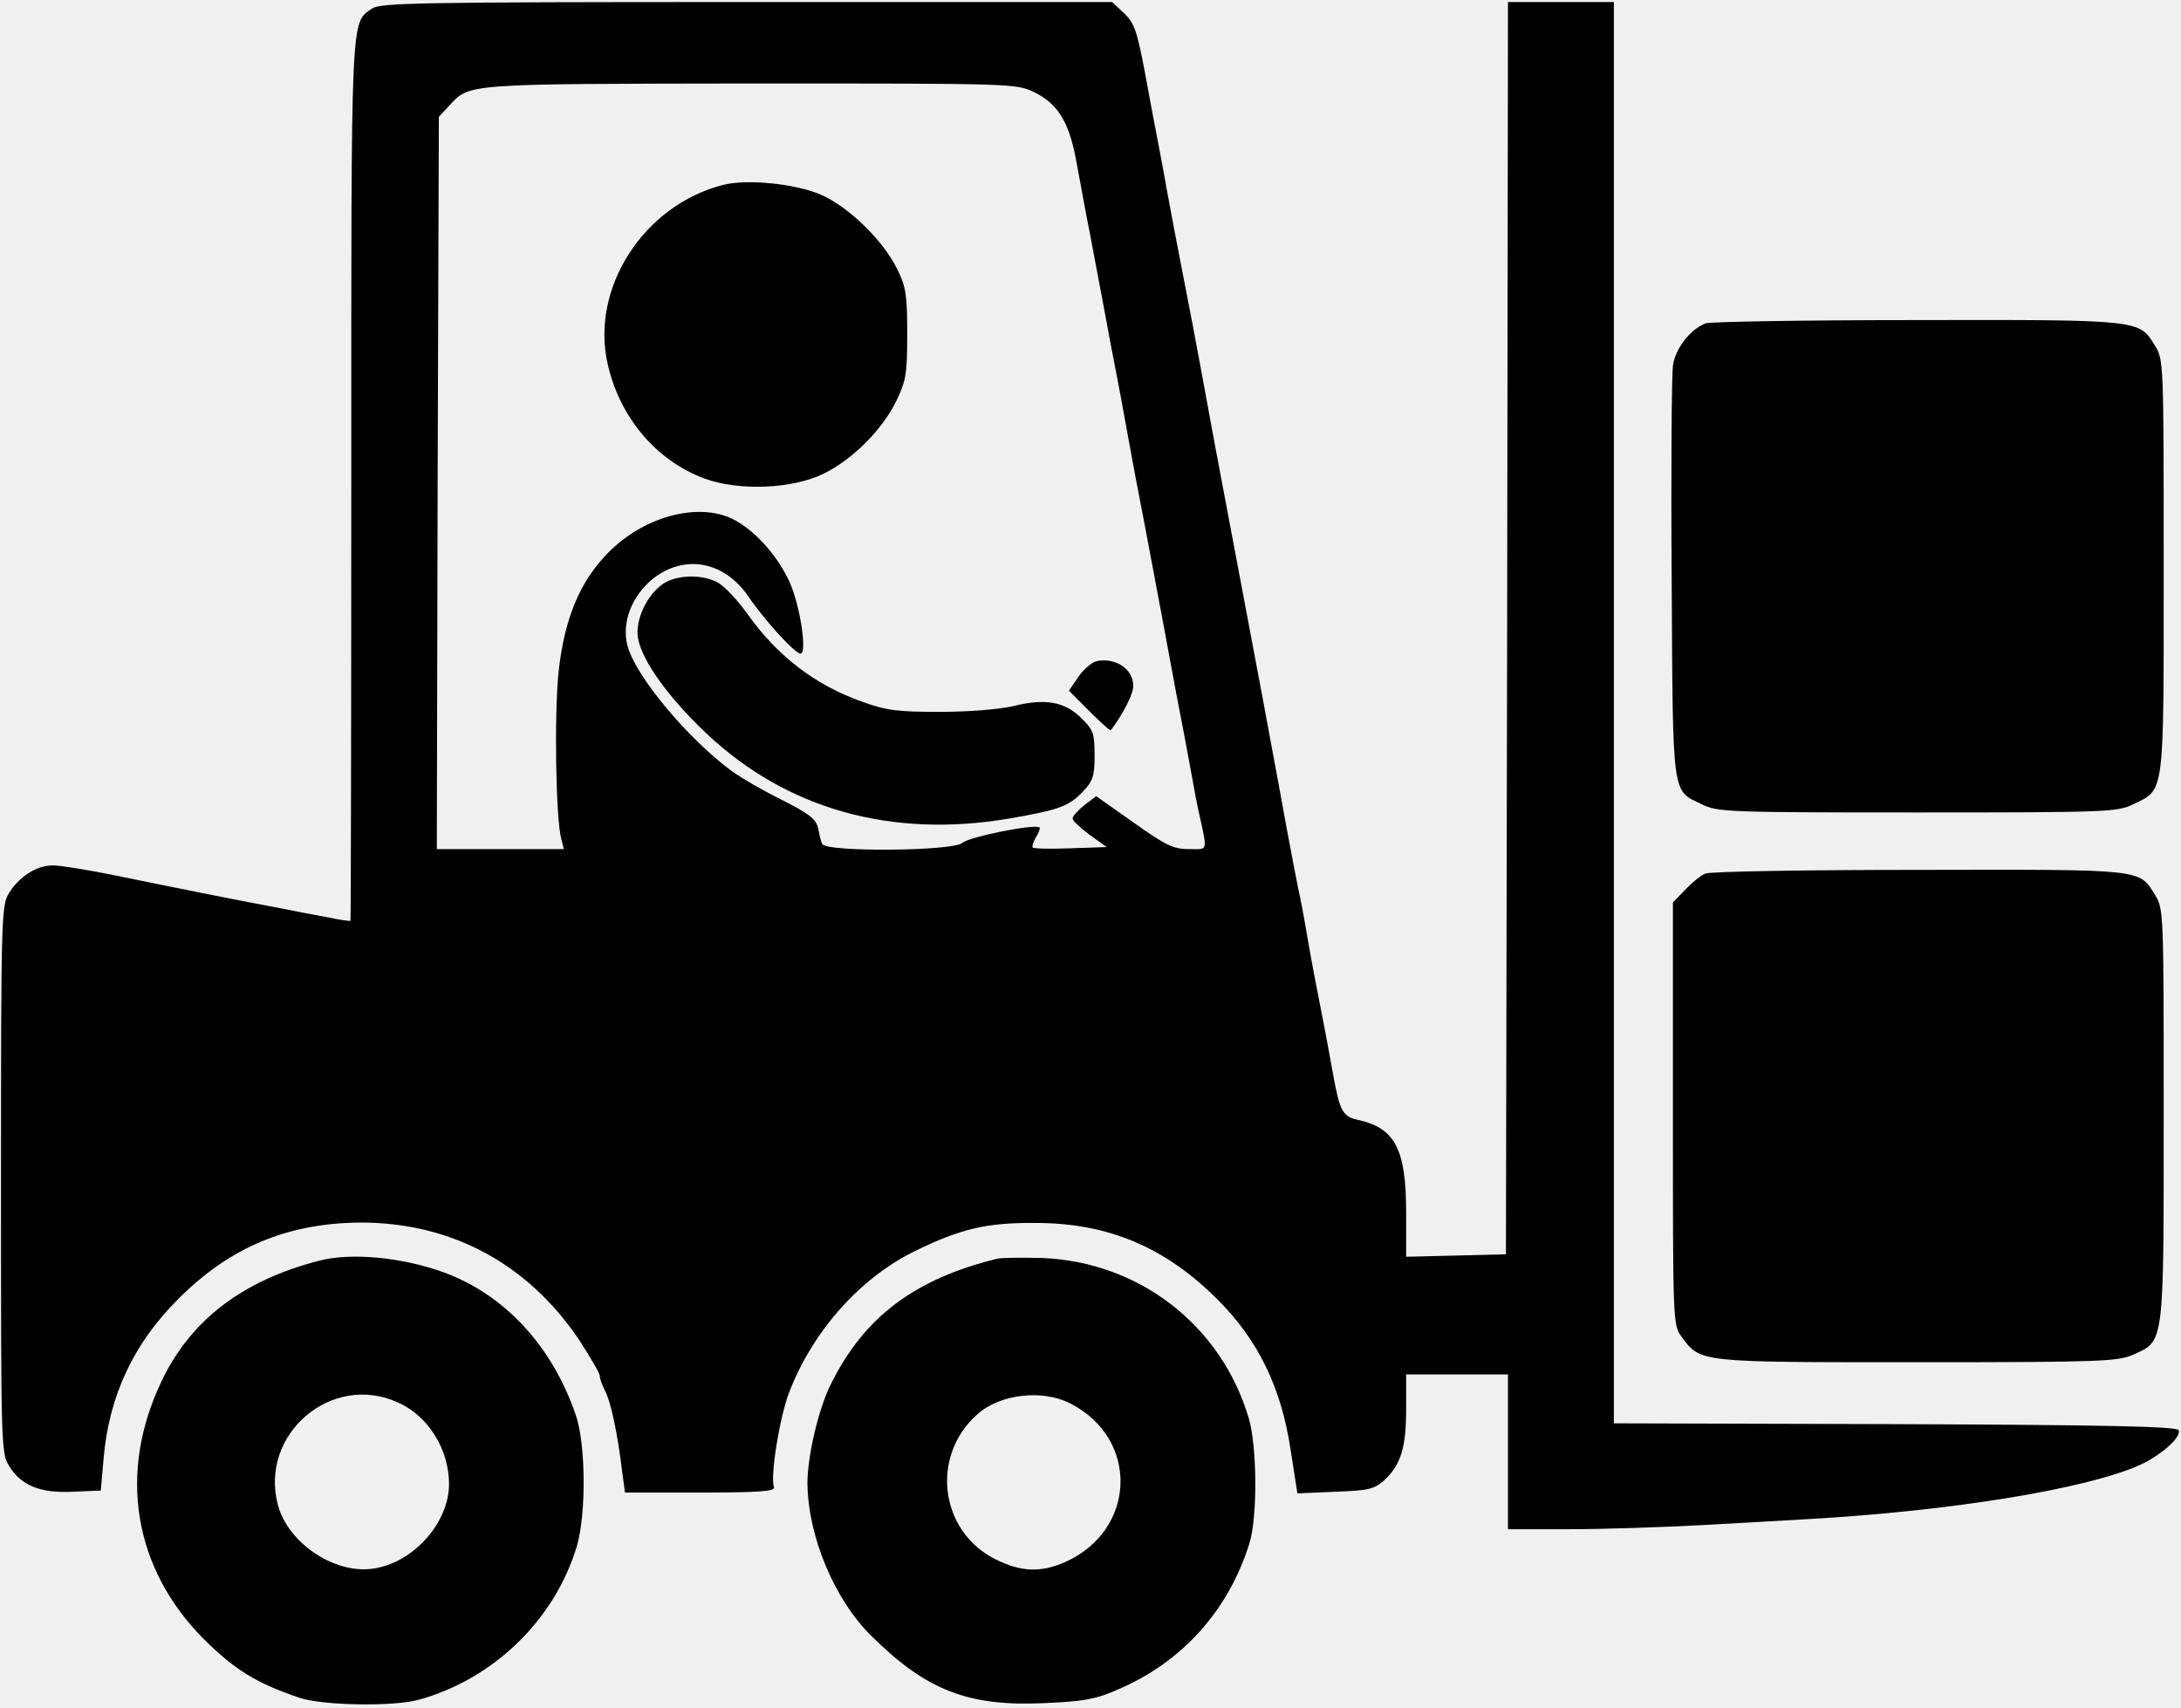
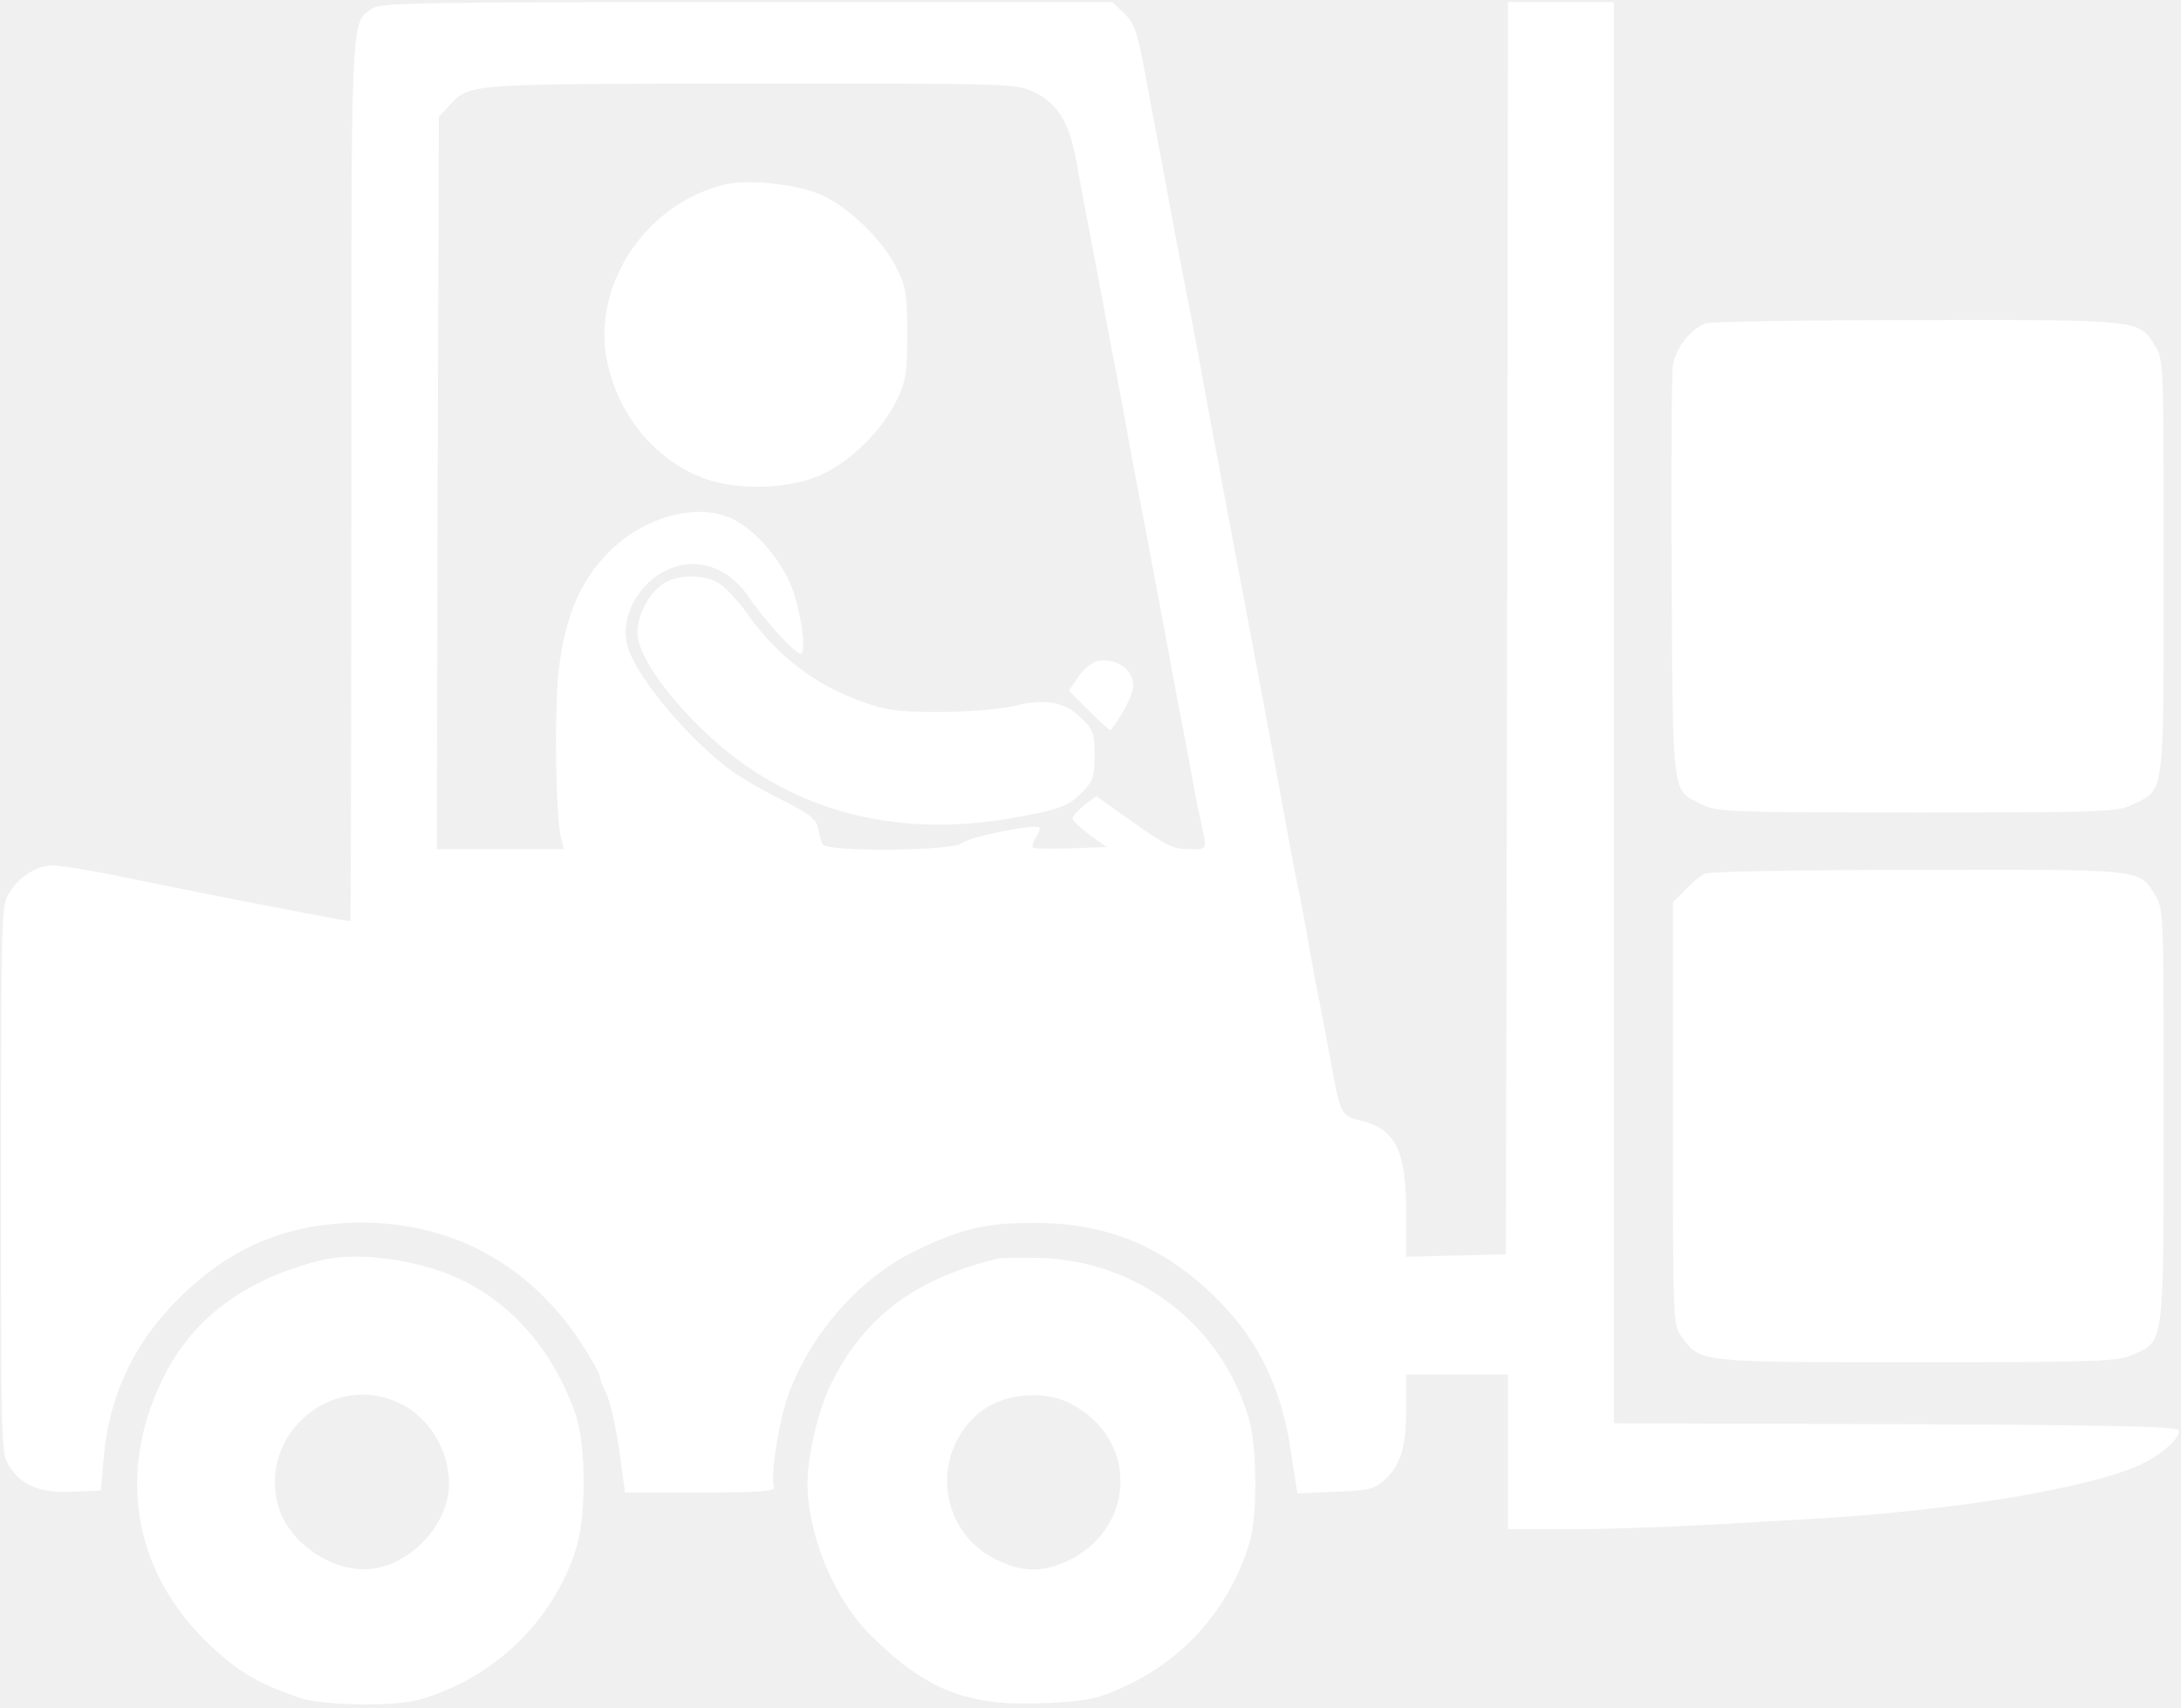
<svg xmlns="http://www.w3.org/2000/svg" width="714" height="559" viewBox="0 0 714 559" fill="none">
-   <path d="M121.8 2.8C114.733 7.733 115 2.8 115 157.467C115 236.533 114.867 301.2 114.733 301.467C114.467 301.6 111.267 301.2 107.667 300.4C103.933 299.733 96.867 298.4 91.667 297.333C80.067 295.2 58.067 290.8 37.267 286.533C28.733 284.8 19.667 283.333 17.267 283.333C11.933 283.333 6.2 287.067 2.867 292.533C0.467 296.533 0.333 300.4 0.333 386.267C0.333 473.6 0.333 475.733 3 480C7 486.4 13.133 488.933 23.933 488.4L33 488L33.933 477.333C35.667 457.2 43.667 439.867 58.333 425.333C75.133 408.4 93.933 400.533 117.667 400.267C147.533 400.133 172.733 413.6 189.667 438.8C193.267 444.4 196.333 449.6 196.333 450.4C196.333 451.333 197.133 453.467 198.067 455.333C199.933 458.8 202.2 469.333 203.667 481.733L204.6 488.667H229.267C248.467 488.667 253.8 488.267 253.4 486.933C252.067 483.6 255.133 464.533 258.2 456.267C265.8 436.133 281.4 418.533 299.267 409.733C314.467 402.267 323 400.267 339 400.4C362.733 400.4 381.4 408.267 398.6 425.467C411.8 438.667 419.4 454.133 422.467 474.4L424.733 488.933L437.133 488.4C448.067 488 449.8 487.6 453.133 484.667C458.6 479.6 460.333 474 460.333 461.333V450H477H493.667V475.333V500.667H514.067C525.133 500.667 544.6 500 557 499.333C569.533 498.667 585.4 497.733 592.333 497.333C639 494.667 683 487.467 700.333 479.733C707.4 476.533 714.067 470.667 713.267 468.267C712.867 467.067 691.933 466.533 620.6 466.267L528.333 466V233.333V0.667H511H493.667L493.4 205.6L493 410.667L476.733 411.067L460.333 411.467V396.933C460.333 376.267 456.733 369.333 444.6 366.667C439.533 365.6 438.6 363.733 436.467 352C435.667 347.6 433.933 338 432.467 330.667C431 323.333 429.133 313.467 428.333 308.667C427.533 303.867 426.333 297.333 425.667 294C424.867 290.667 422.867 279.867 421 270C419.267 260.133 415.533 240.533 413 226.667C408.6 203.2 403.933 178.667 397.667 145.333C396.333 138 394.2 126.533 393 120C391.8 113.333 389.4 100.8 387.667 92C385.933 83.2 383.533 70.533 382.333 64C381.133 57.333 379.667 49.333 379 46C378.333 42.667 376.467 32.8 374.867 24C372.2 10 371.4 7.6 367.933 4.267L364.067 0.667H244.467C136.067 0.667 124.6 0.933 121.8 2.8ZM338.467 30.133C346.2 33.867 349.933 39.867 352.2 52C353.133 57.067 354.733 65.467 355.667 70.667C356.733 75.733 359 88.4 361 98.667C362.867 108.933 365 120 365.667 123.333C366.333 126.667 367.8 134.667 369 141.333C370.2 147.867 371.667 156 372.333 159.333C373 162.667 375.4 175.2 377.667 187.333C379.933 199.467 383.267 217.067 385 226.667C386.867 236.133 389 247.6 389.8 252C390.6 256.4 391.667 262.4 392.333 265.333C395.4 279.333 395.667 278 389.133 278C384.2 278 381.667 276.8 371.133 269.333L358.867 260.667L355 263.6C352.867 265.333 351.133 267.2 351.133 268C351.133 268.667 353.667 271.067 356.733 273.333L362.333 277.333L350.467 277.733C343.933 278 338.333 277.867 338.067 277.467C337.8 277.2 338.2 275.733 339.133 274.133C340.067 272.667 340.6 271.2 340.333 270.933C339 269.6 317.133 274 315 276C312.067 278.667 269.933 279.067 269.133 276.267C268.733 275.467 268.2 273.067 267.8 271.067C267.133 268.133 264.867 266.4 255.933 261.867C249.933 258.933 242.6 254.667 239.667 252.533C225.667 242.267 209 222.533 205.667 212.267C201.667 199.6 213.133 184.667 226.867 184.667C233.667 184.667 240.2 188.4 244.733 194.933C250.067 202.8 260.2 214 262.067 214C264.333 214 261.933 198.133 258.467 190.533C254.2 181.067 245.533 172 238.2 169.2C226.733 164.8 210.2 169.733 199.267 180.8C189.933 190.133 184.733 202.533 182.867 220C181.4 234.133 181.933 268.267 183.8 274.933L184.6 278H163.8H143L143.267 158.133L143.667 38.267L147 34.667C153.8 27.333 151.4 27.467 245.4 27.333C331.667 27.333 332.467 27.333 338.467 30.133Z" fill="black" />
-   <path d="M236.733 60.533C210.6 67.2 193.133 94.533 199 119.467C203 136.8 214.867 150.8 230.6 156.667C241.8 160.8 259.4 160.133 269.667 155.067C279.133 150.4 288.733 140.8 293.4 131.333C296.6 124.667 297 122.533 297 109.333C297 96.533 296.6 93.867 293.667 88C289.133 78.8 278.067 67.867 268.733 63.733C260.333 60.133 244.6 58.533 236.733 60.533Z" fill="black" />
-   <path d="M217.4 190.933C211.933 194.4 207.8 203.067 208.867 208.933C210.2 216.4 218.867 228.4 231.267 240.133C257.533 264.933 291.8 274.533 330.333 268C346.6 265.2 349.933 264 354.467 259.2C357.8 255.733 358.333 254.133 358.333 247.333C358.333 240.133 357.933 238.933 354.067 235.2C348.733 229.733 342.067 228.533 331.667 231.2C326.867 232.267 317.267 233.067 307.667 233.067C293.933 233.067 290.333 232.667 282.2 229.733C266.867 224.267 254.6 214.933 244.733 201.067C241.4 196.4 237 191.733 234.867 190.667C229.933 188 221.933 188.133 217.4 190.933Z" fill="black" />
-   <path d="M359.267 216.4C357.667 216.667 354.867 218.933 353.133 221.467L349.933 226.133L356.6 232.8C360.333 236.533 363.4 239.333 363.667 239.067C367.667 233.733 371 227.333 371 224.533C371 219.2 365.533 215.333 359.267 216.4Z" fill="black" />
-   <path d="M558.333 105.867C553.133 108 548.467 114.133 547.667 119.733C547.267 122.8 547 154.4 547.267 190C547.667 262 547.267 258.533 557.133 263.333C562.2 265.867 565.533 266 627.667 266C689.8 266 693.133 265.867 698.333 263.333C708.733 258.267 708.333 261.467 708.333 185.333C708.333 118.4 708.333 117.6 705.4 113.067C700.333 104.667 700.733 104.667 627.4 104.8C590.867 104.8 559.8 105.333 558.333 105.867Z" fill="black" />
-   <path d="M558.333 286C556.867 286.533 553.933 288.933 551.667 291.333L547.667 295.467V364.667C547.667 432.533 547.667 433.867 550.467 437.6C556.733 446.133 555.667 446 627.667 446C688.333 446 693.4 445.733 698.467 443.467C708.6 438.933 708.333 440.533 708.333 364.667C708.333 298.933 708.333 297.6 705.533 293.067C700.2 284.4 702.2 284.667 628.067 284.8C591.133 284.8 559.8 285.333 558.333 286Z" fill="black" />
-   <path d="M104.333 412.8C79.533 419.2 62.467 432.133 53 452C38.467 482.133 43.667 513.6 66.867 536.8C77 546.8 83.933 551.067 98.067 555.867C105.533 558.4 128.733 558.8 137 556.533C161.667 549.733 181.667 530.267 188.867 506.133C191.933 495.6 191.8 472.667 188.467 463.2C180.733 440.667 165.267 424 145.533 416.667C131.667 411.6 114.867 410 104.333 412.8ZM130.333 459.2C140.2 463.6 147 474.533 147 485.867C147 498.667 135.133 511.867 121.933 513.6C109.4 515.333 94.333 505.2 91 492.8C84.733 469.6 108.6 449.2 130.333 459.2Z" fill="black" />
-   <path d="M326.333 412.133C299.267 418.8 282.733 431.333 271.933 453.333C267.933 461.333 264.333 476.8 264.333 485.6C264.467 502.8 273.133 523.733 285.267 535.6C303.267 553.467 317 558.8 342.067 557.6C354.333 557.067 358.6 556.4 365.533 553.333C386.867 544.4 402.333 527.2 409.133 504.933C411.667 496.267 411.533 473.733 408.867 464.533C399.933 434 373 413.067 341 411.867C334.467 411.733 327.8 411.733 326.333 412.133ZM350.333 459.467C373.133 471.067 372.067 501.067 348.6 511.467C340.733 514.933 334.2 514.667 325.933 510.533C307.667 501.467 304.467 476.8 319.933 463.067C327.267 456.4 341.267 454.8 350.333 459.467Z" fill="black" />
+   <path d="M121.8 2.8C114.733 7.733 115 2.8 115 157.467C115 236.533 114.867 301.2 114.733 301.467C114.467 301.6 111.267 301.2 107.667 300.4C103.933 299.733 96.867 298.4 91.667 297.333C80.067 295.2 58.067 290.8 37.267 286.533C28.733 284.8 19.667 283.333 17.267 283.333C11.933 283.333 6.2 287.067 2.867 292.533C0.467 296.533 0.333 300.4 0.333 386.267C0.333 473.6 0.333 475.733 3 480C7 486.4 13.133 488.933 23.933 488.4L33 488L33.933 477.333C35.667 457.2 43.667 439.867 58.333 425.333C75.133 408.4 93.933 400.533 117.667 400.267C147.533 400.133 172.733 413.6 189.667 438.8C193.267 444.4 196.333 449.6 196.333 450.4C196.333 451.333 197.133 453.467 198.067 455.333C199.933 458.8 202.2 469.333 203.667 481.733L204.6 488.667H229.267C248.467 488.667 253.8 488.267 253.4 486.933C252.067 483.6 255.133 464.533 258.2 456.267C265.8 436.133 281.4 418.533 299.267 409.733C314.467 402.267 323 400.267 339 400.4C362.733 400.4 381.4 408.267 398.6 425.467C411.8 438.667 419.4 454.133 422.467 474.4L424.733 488.933L437.133 488.4C448.067 488 449.8 487.6 453.133 484.667C458.6 479.6 460.333 474 460.333 461.333V450H477H493.667V475.333V500.667H514.067C525.133 500.667 544.6 500 557 499.333C569.533 498.667 585.4 497.733 592.333 497.333C639 494.667 683 487.467 700.333 479.733C707.4 476.533 714.067 470.667 713.267 468.267C712.867 467.067 691.933 466.533 620.6 466.267L528.333 466V233.333V0.667H511H493.667L493.4 205.6L493 410.667L476.733 411.067L460.333 411.467V396.933C460.333 376.267 456.733 369.333 444.6 366.667C439.533 365.6 438.6 363.733 436.467 352C435.667 347.6 433.933 338 432.467 330.667C431 323.333 429.133 313.467 428.333 308.667C427.533 303.867 426.333 297.333 425.667 294C424.867 290.667 422.867 279.867 421 270C419.267 260.133 415.533 240.533 413 226.667C408.6 203.2 403.933 178.667 397.667 145.333C396.333 138 394.2 126.533 393 120C391.8 113.333 389.4 100.8 387.667 92C385.933 83.2 383.533 70.533 382.333 64C381.133 57.333 379.667 49.333 379 46C378.333 42.667 376.467 32.8 374.867 24C372.2 10 371.4 7.6 367.933 4.267L364.067 0.667H244.467C136.067 0.667 124.6 0.933 121.8 2.8ZM338.467 30.133C346.2 33.867 349.933 39.867 352.2 52C353.133 57.067 354.733 65.467 355.667 70.667C356.733 75.733 359 88.4 361 98.667C362.867 108.933 365 120 365.667 123.333C366.333 126.667 367.8 134.667 369 141.333C370.2 147.867 371.667 156 372.333 159.333C373 162.667 375.4 175.2 377.667 187.333C379.933 199.467 383.267 217.067 385 226.667C386.867 236.133 389 247.6 389.8 252C390.6 256.4 391.667 262.4 392.333 265.333C395.4 279.333 395.667 278 389.133 278C384.2 278 381.667 276.8 371.133 269.333L358.867 260.667L355 263.6C352.867 265.333 351.133 267.2 351.133 268C351.133 268.667 353.667 271.067 356.733 273.333L362.333 277.333L350.467 277.733C343.933 278 338.333 277.867 338.067 277.467C337.8 277.2 338.2 275.733 339.133 274.133C340.067 272.667 340.6 271.2 340.333 270.933C339 269.6 317.133 274 315 276C312.067 278.667 269.933 279.067 269.133 276.267C268.733 275.467 268.2 273.067 267.8 271.067C267.133 268.133 264.867 266.4 255.933 261.867C249.933 258.933 242.6 254.667 239.667 252.533C225.667 242.267 209 222.533 205.667 212.267C201.667 199.6 213.133 184.667 226.867 184.667C233.667 184.667 240.2 188.4 244.733 194.933C250.067 202.8 260.2 214 262.067 214C264.333 214 261.933 198.133 258.467 190.533C254.2 181.067 245.533 172 238.2 169.2C226.733 164.8 210.2 169.733 199.267 180.8C189.933 190.133 184.733 202.533 182.867 220C181.4 234.133 181.933 268.267 183.8 274.933L184.6 278H163.8H143L143.267 158.133L143.667 38.267L147 34.667C153.8 27.333 151.4 27.467 245.4 27.333C331.667 27.333 332.467 27.333 338.467 30.133Z" fill="#ffffff" />
+   <path d="M236.733 60.533C210.6 67.2 193.133 94.533 199 119.467C203 136.8 214.867 150.8 230.6 156.667C241.8 160.8 259.4 160.133 269.667 155.067C279.133 150.4 288.733 140.8 293.4 131.333C296.6 124.667 297 122.533 297 109.333C297 96.533 296.6 93.867 293.667 88C289.133 78.8 278.067 67.867 268.733 63.733C260.333 60.133 244.6 58.533 236.733 60.533Z" fill="#ffffff" />
+   <path d="M217.4 190.933C211.933 194.4 207.8 203.067 208.867 208.933C210.2 216.4 218.867 228.4 231.267 240.133C257.533 264.933 291.8 274.533 330.333 268C346.6 265.2 349.933 264 354.467 259.2C357.8 255.733 358.333 254.133 358.333 247.333C358.333 240.133 357.933 238.933 354.067 235.2C348.733 229.733 342.067 228.533 331.667 231.2C326.867 232.267 317.267 233.067 307.667 233.067C293.933 233.067 290.333 232.667 282.2 229.733C266.867 224.267 254.6 214.933 244.733 201.067C241.4 196.4 237 191.733 234.867 190.667C229.933 188 221.933 188.133 217.4 190.933Z" fill="#ffffff" />
+   <path d="M359.267 216.4C357.667 216.667 354.867 218.933 353.133 221.467L349.933 226.133L356.6 232.8C360.333 236.533 363.4 239.333 363.667 239.067C367.667 233.733 371 227.333 371 224.533C371 219.2 365.533 215.333 359.267 216.4Z" fill="#ffffff" />
+   <path d="M558.333 105.867C553.133 108 548.467 114.133 547.667 119.733C547.267 122.8 547 154.4 547.267 190C547.667 262 547.267 258.533 557.133 263.333C562.2 265.867 565.533 266 627.667 266C689.8 266 693.133 265.867 698.333 263.333C708.733 258.267 708.333 261.467 708.333 185.333C708.333 118.4 708.333 117.6 705.4 113.067C700.333 104.667 700.733 104.667 627.4 104.8C590.867 104.8 559.8 105.333 558.333 105.867Z" fill="#ffffff" />
+   <path d="M558.333 286C556.867 286.533 553.933 288.933 551.667 291.333L547.667 295.467V364.667C547.667 432.533 547.667 433.867 550.467 437.6C556.733 446.133 555.667 446 627.667 446C688.333 446 693.4 445.733 698.467 443.467C708.6 438.933 708.333 440.533 708.333 364.667C708.333 298.933 708.333 297.6 705.533 293.067C700.2 284.4 702.2 284.667 628.067 284.8C591.133 284.8 559.8 285.333 558.333 286Z" fill="#ffffff" />
+   <path d="M104.333 412.8C79.533 419.2 62.467 432.133 53 452C38.467 482.133 43.667 513.6 66.867 536.8C77 546.8 83.933 551.067 98.067 555.867C105.533 558.4 128.733 558.8 137 556.533C161.667 549.733 181.667 530.267 188.867 506.133C191.933 495.6 191.8 472.667 188.467 463.2C180.733 440.667 165.267 424 145.533 416.667C131.667 411.6 114.867 410 104.333 412.8ZM130.333 459.2C140.2 463.6 147 474.533 147 485.867C147 498.667 135.133 511.867 121.933 513.6C109.4 515.333 94.333 505.2 91 492.8C84.733 469.6 108.6 449.2 130.333 459.2Z" fill="#ffffff" />
+   <path d="M326.333 412.133C299.267 418.8 282.733 431.333 271.933 453.333C267.933 461.333 264.333 476.8 264.333 485.6C264.467 502.8 273.133 523.733 285.267 535.6C303.267 553.467 317 558.8 342.067 557.6C354.333 557.067 358.6 556.4 365.533 553.333C386.867 544.4 402.333 527.2 409.133 504.933C411.667 496.267 411.533 473.733 408.867 464.533C399.933 434 373 413.067 341 411.867C334.467 411.733 327.8 411.733 326.333 412.133ZM350.333 459.467C373.133 471.067 372.067 501.067 348.6 511.467C340.733 514.933 334.2 514.667 325.933 510.533C307.667 501.467 304.467 476.8 319.933 463.067C327.267 456.4 341.267 454.8 350.333 459.467Z" fill="#ffffff" />
</svg>
